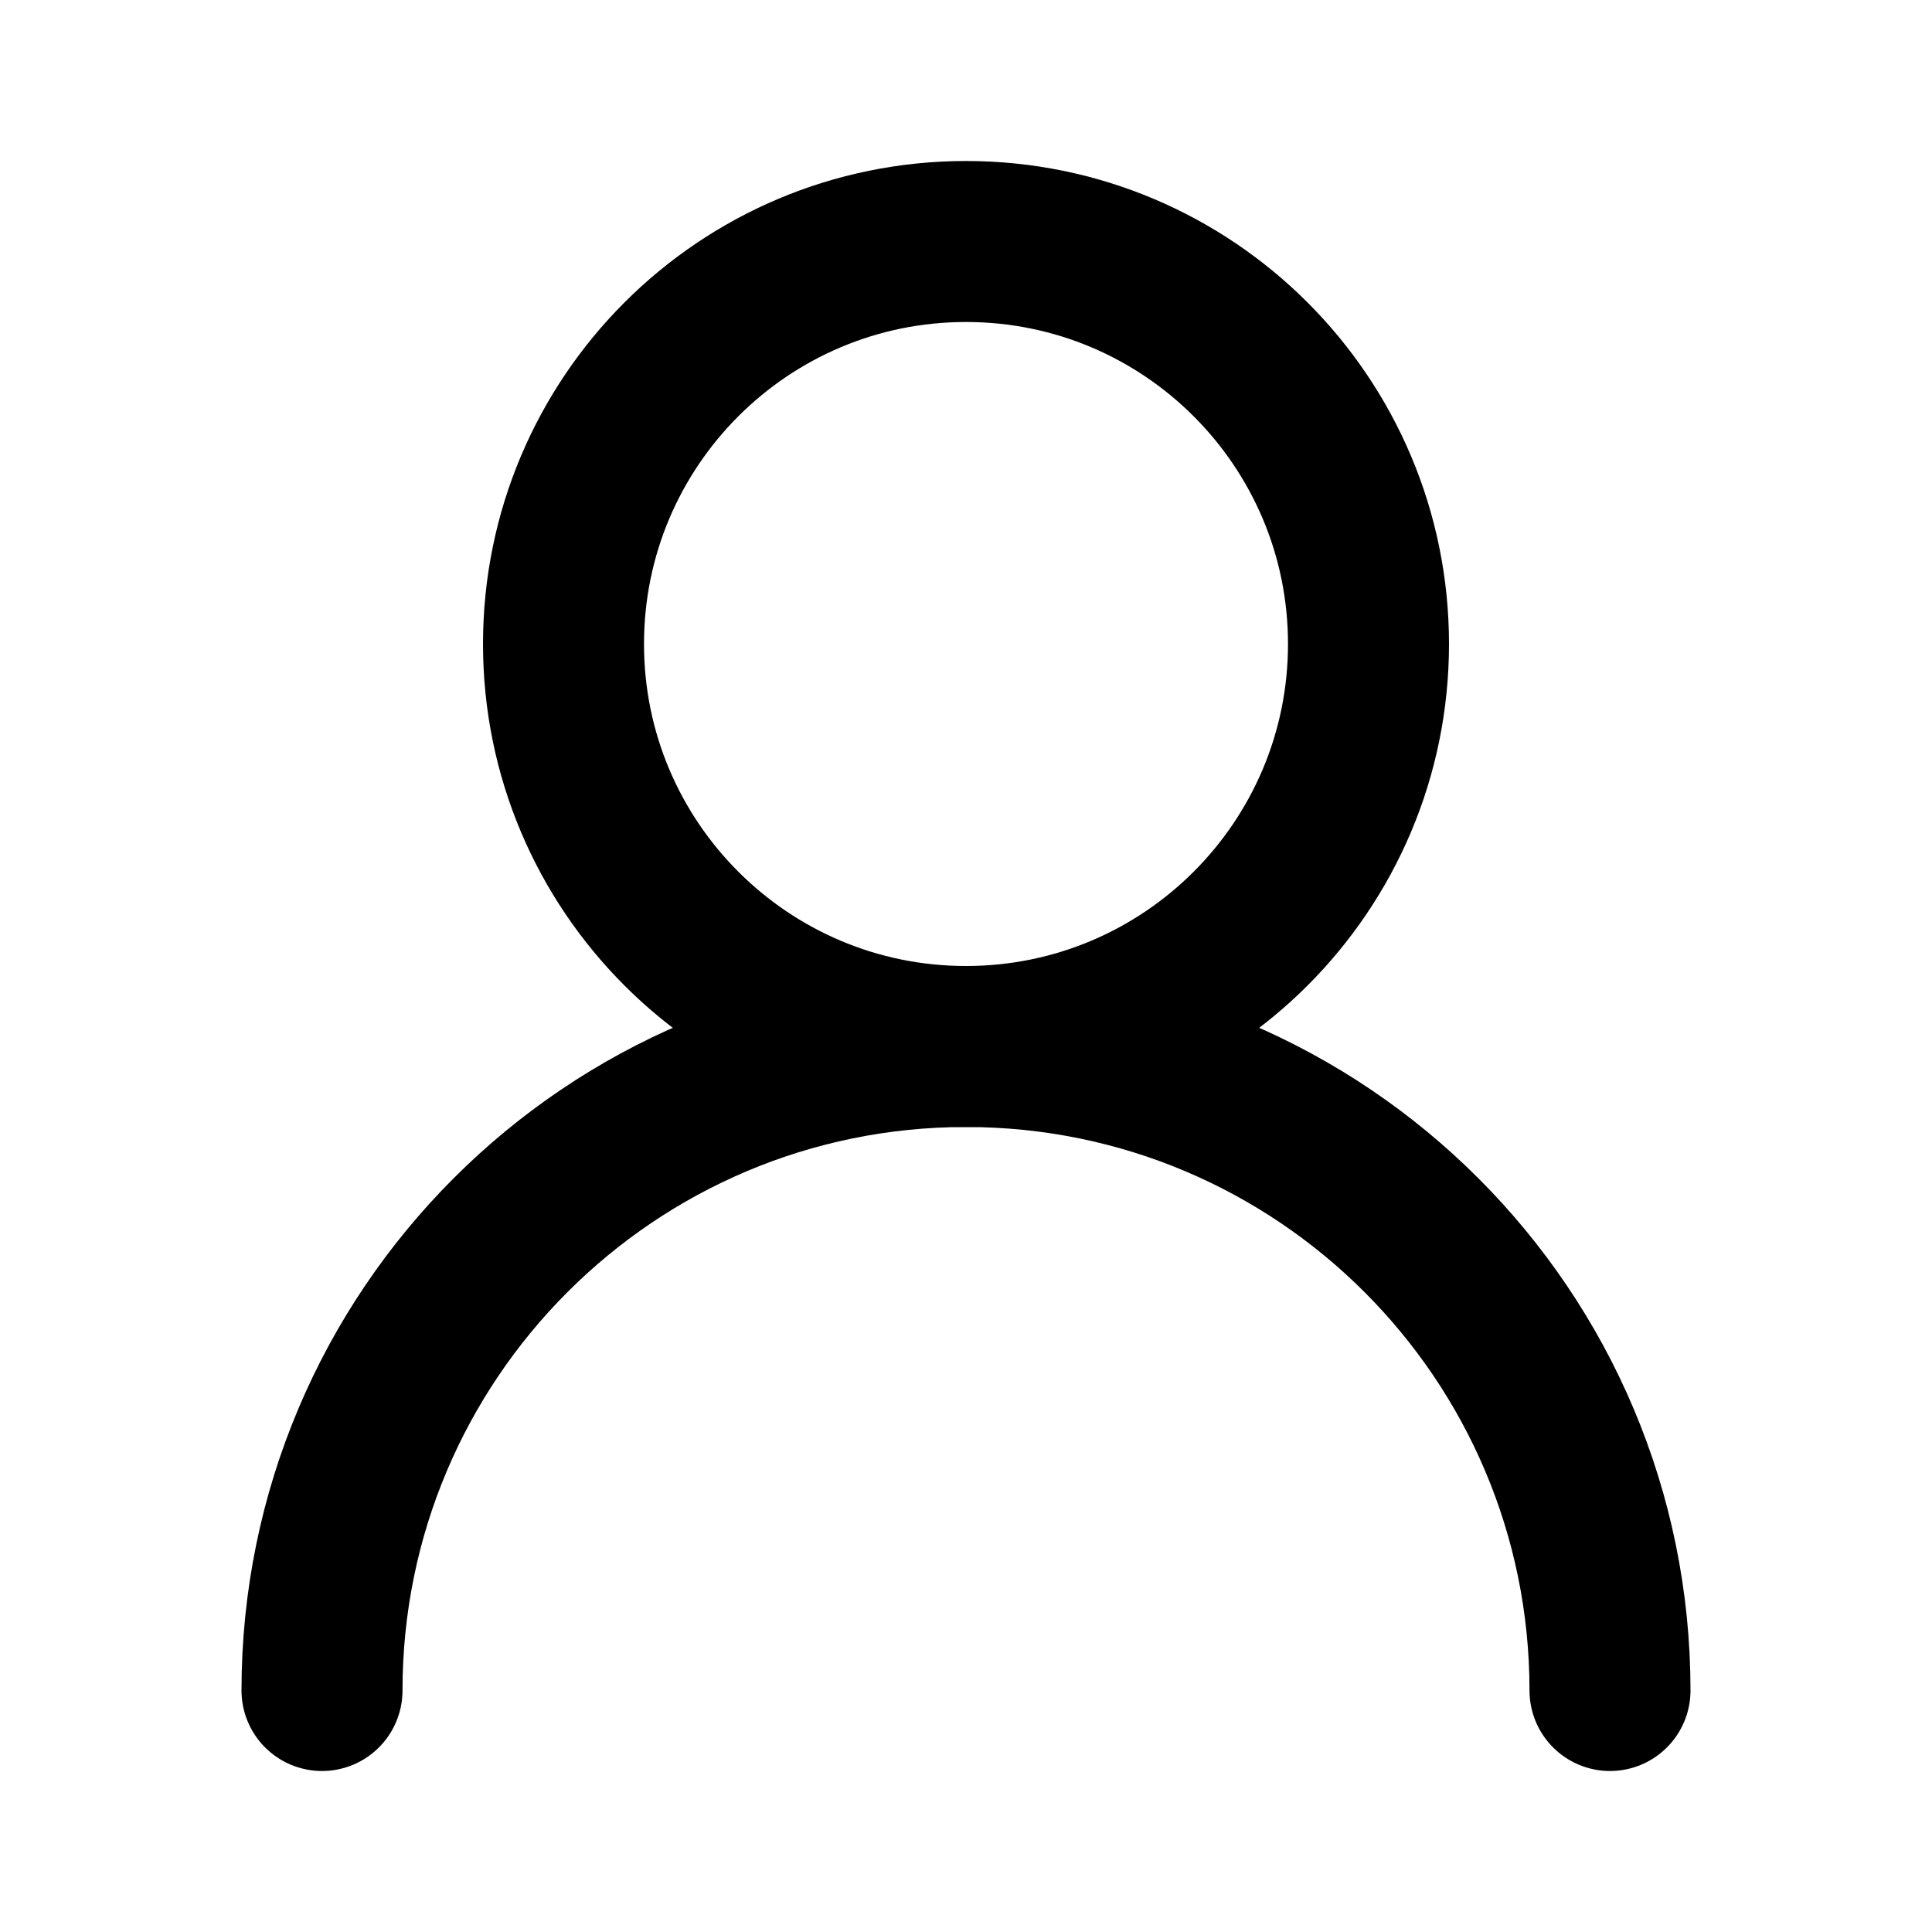
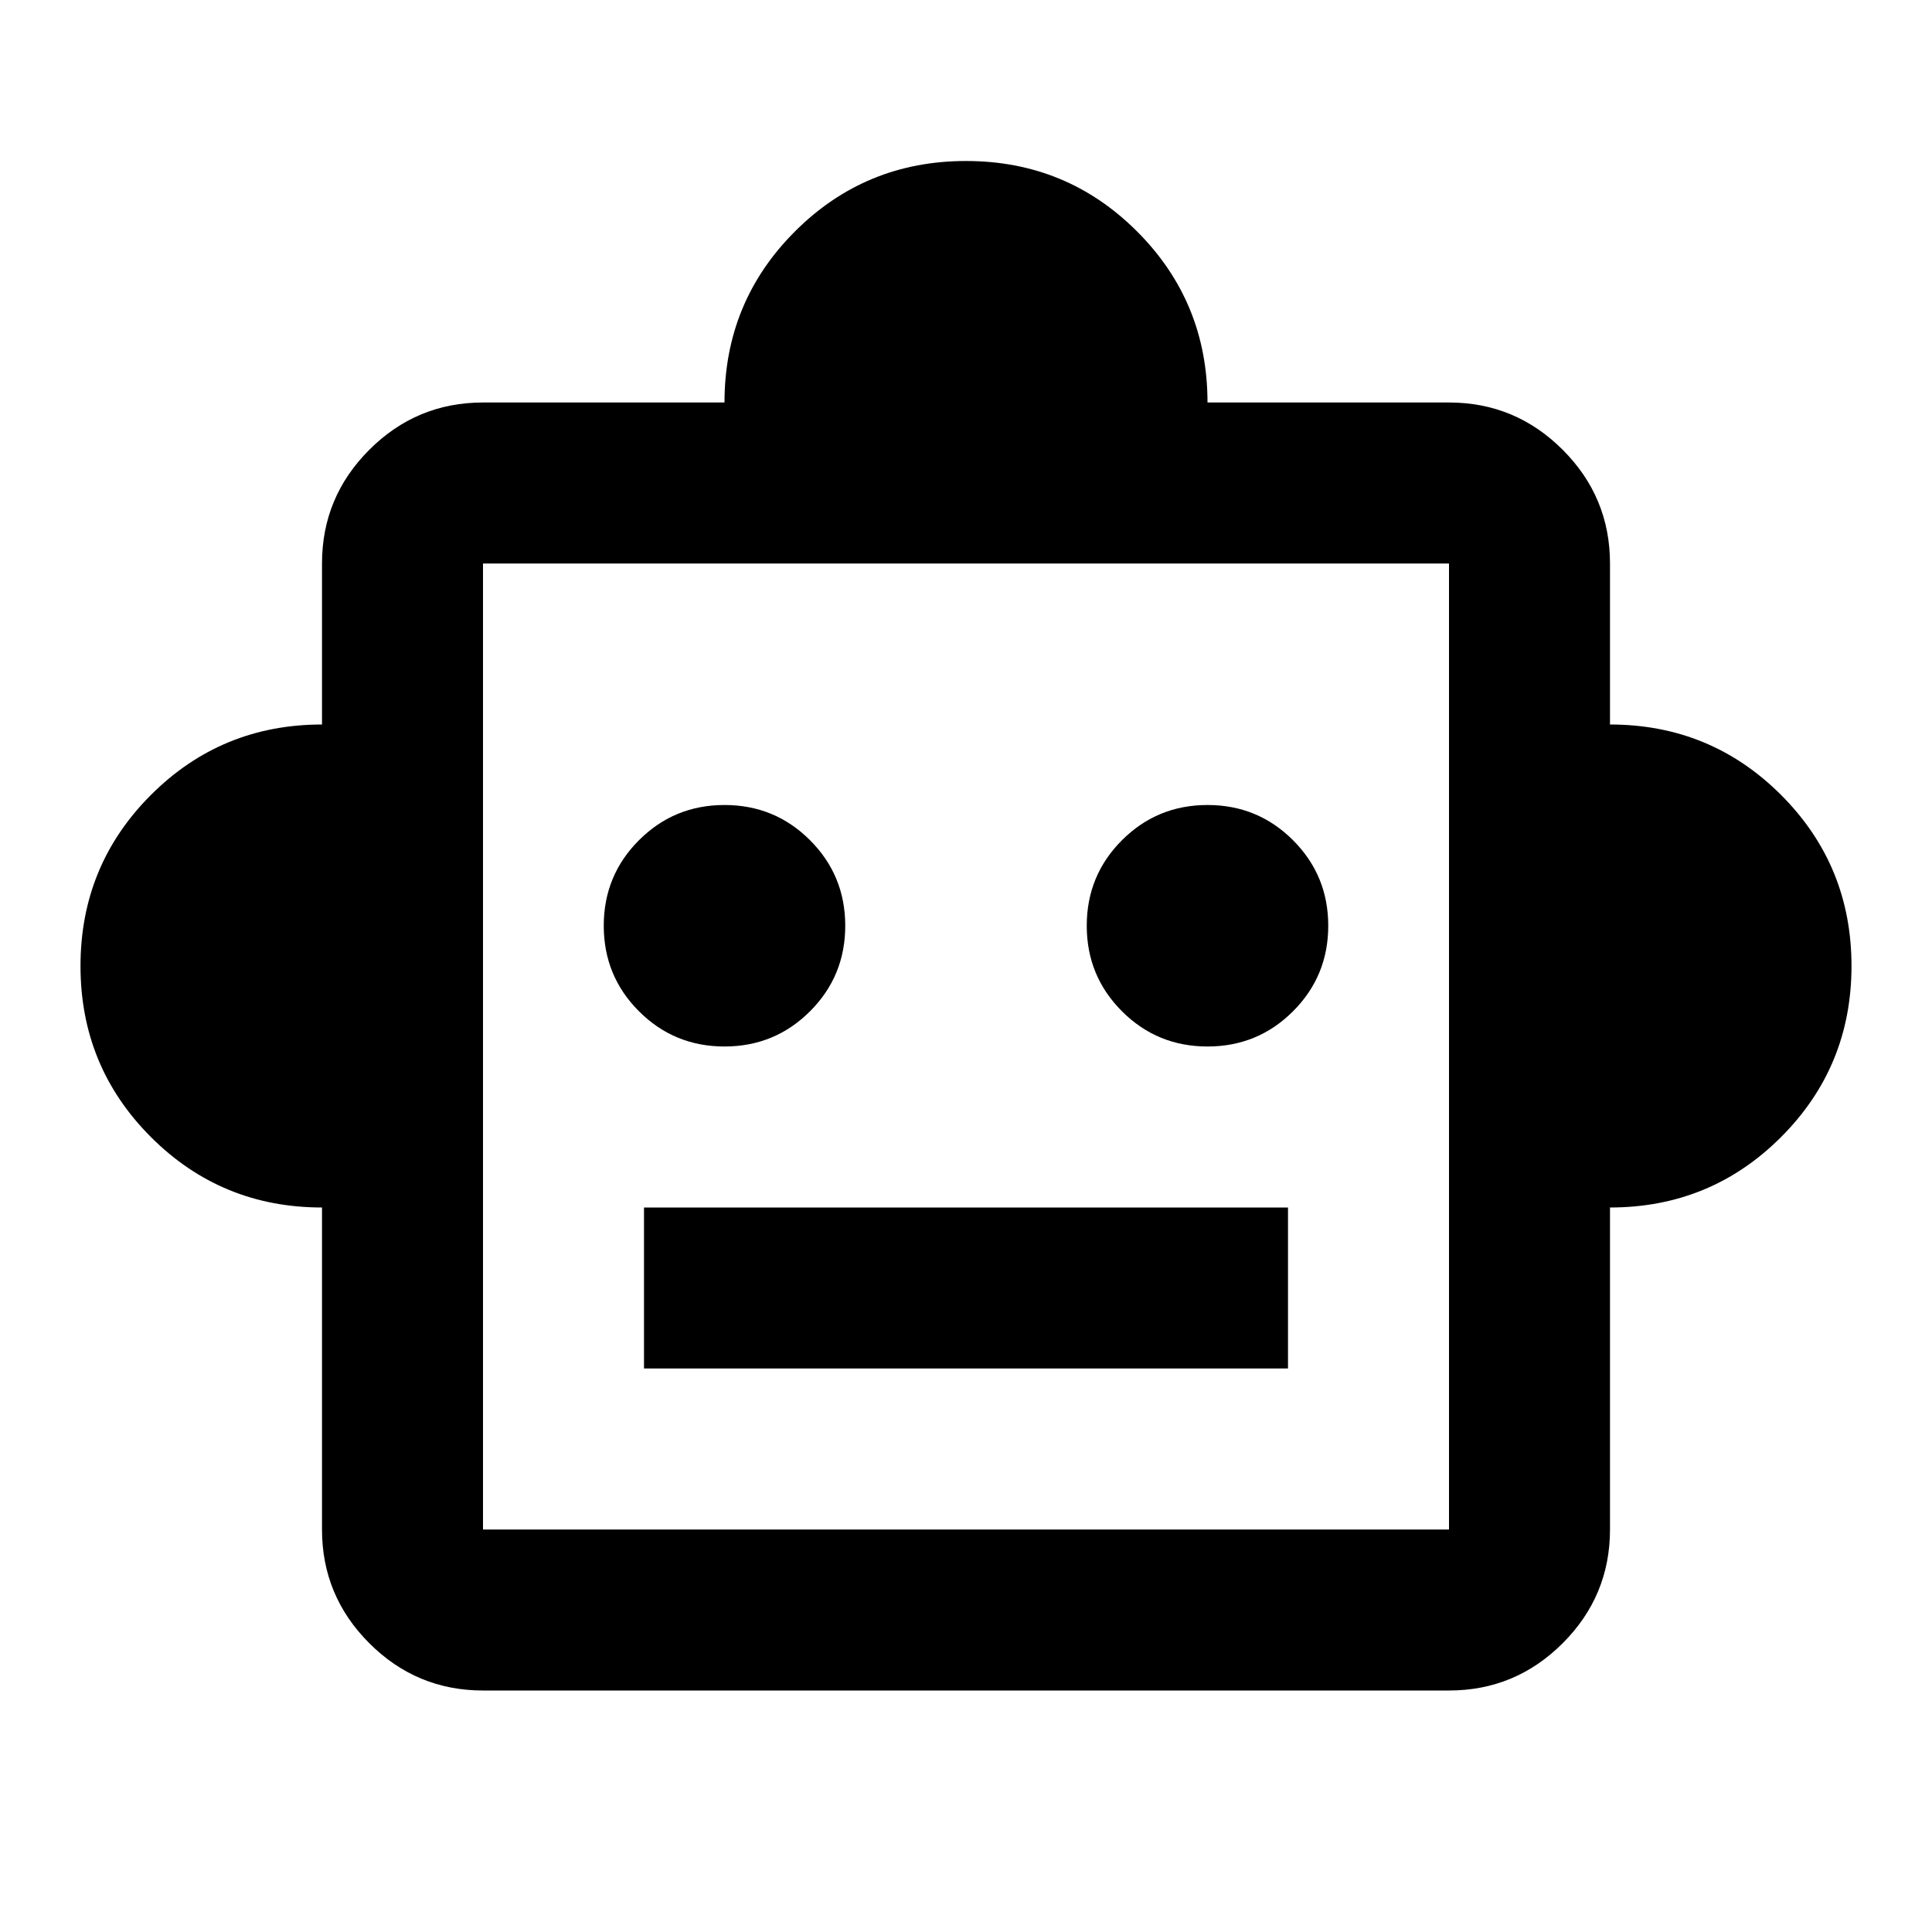
- <svg viewBox="0 0 24 24" fill="none" stroke="currentColor" stroke-width="2" stroke-linecap="round" stroke-linejoin="round">
-   <circle cx="12" cy="8" r="5" />
-   <path d="M20 21a8 8 0 1 0-16 0" />
+ <svg xmlns="http://www.w3.org/2000/svg" height="24" viewBox="0 -960 960 960" width="24">
+   <path d="M160-360q-50 0-85-35t-35-85q0-50 35-85t85-35v-80q0-33 23.5-56.5T240-760h120q0-50 35-85t85-35q50 0 85 35t35 85h120q33 0 56.5 23.5T800-680v80q50 0 85 35t35 85q0 50-35 85t-85 35v160q0 33-23.5 56.5T720-120H240q-33 0-56.5-23.5T160-200v-160Zm242.5-97.5Q420-475 420-500t-17.5-42.5Q385-560 360-560t-42.5 17.5Q300-525 300-500t17.5 42.5Q335-440 360-440t42.5-17.5Zm240 0Q660-475 660-500t-17.5-42.5Q625-560 600-560t-42.5 17.5Q540-525 540-500t17.5 42.5Q575-440 600-440t42.5-17.5ZM320-280h320v-80H320v80Zm-80 80h480v-480H240v480Zm240-240Z" />
</svg>
